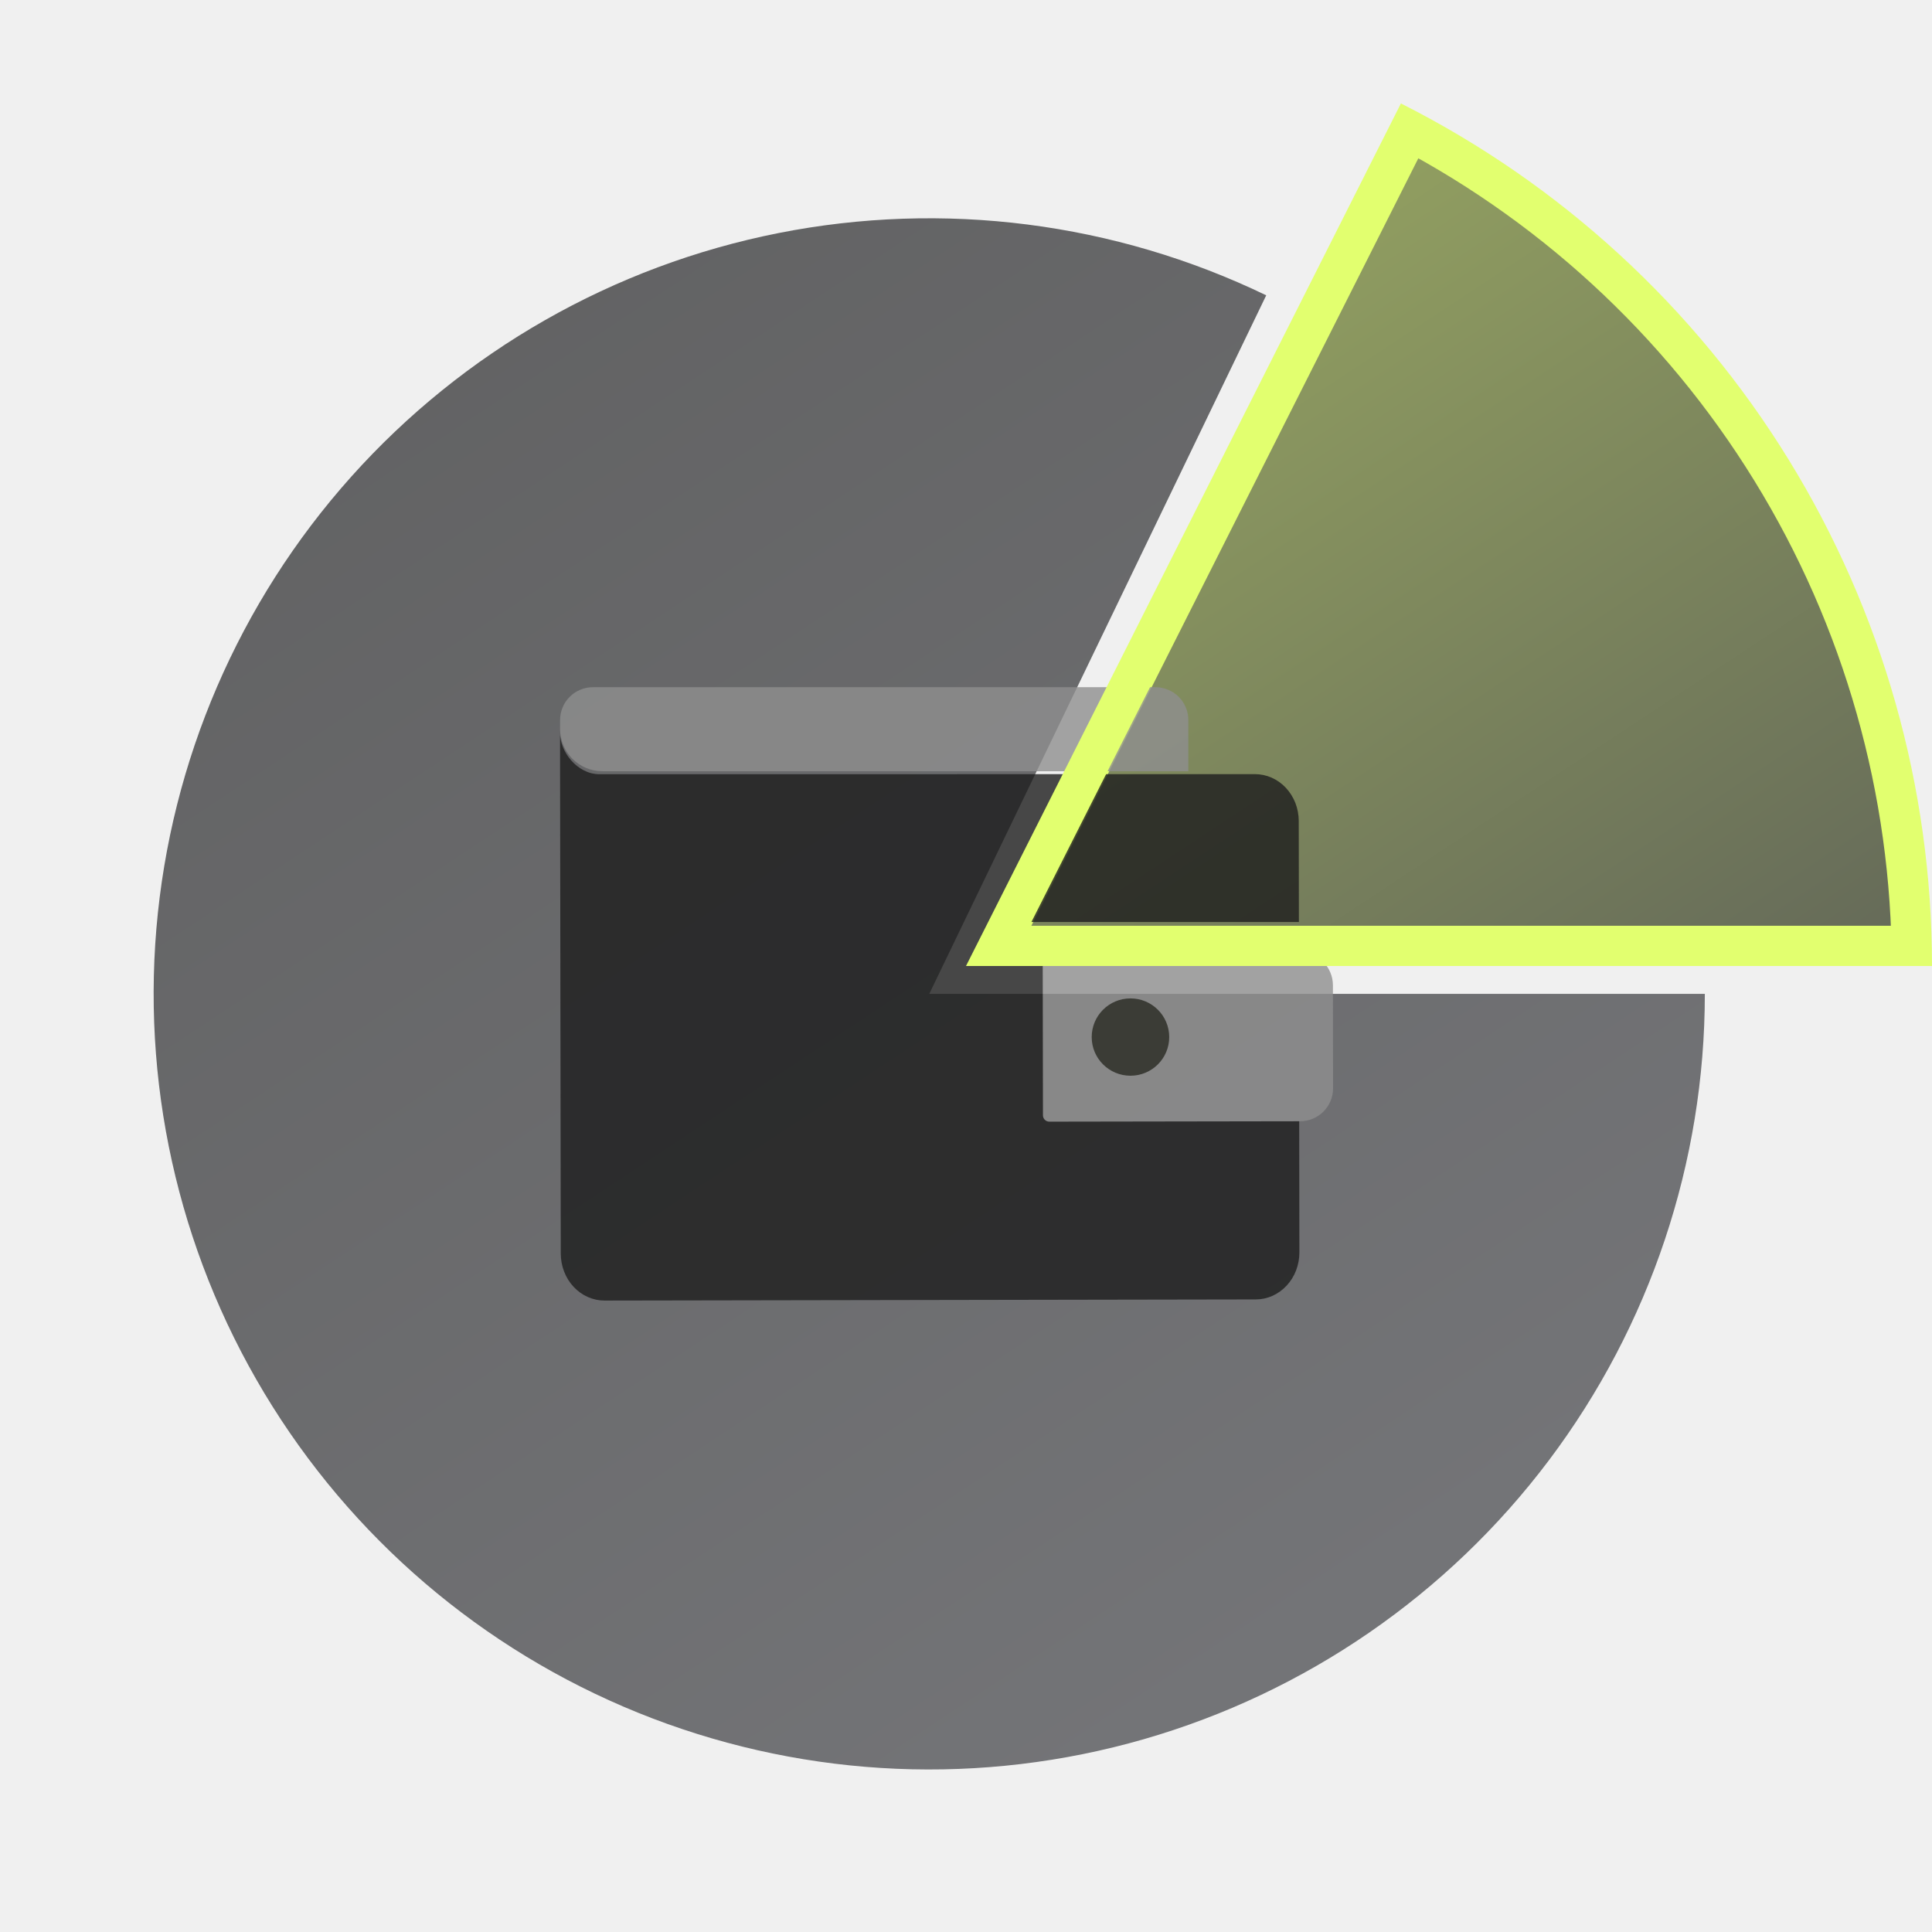
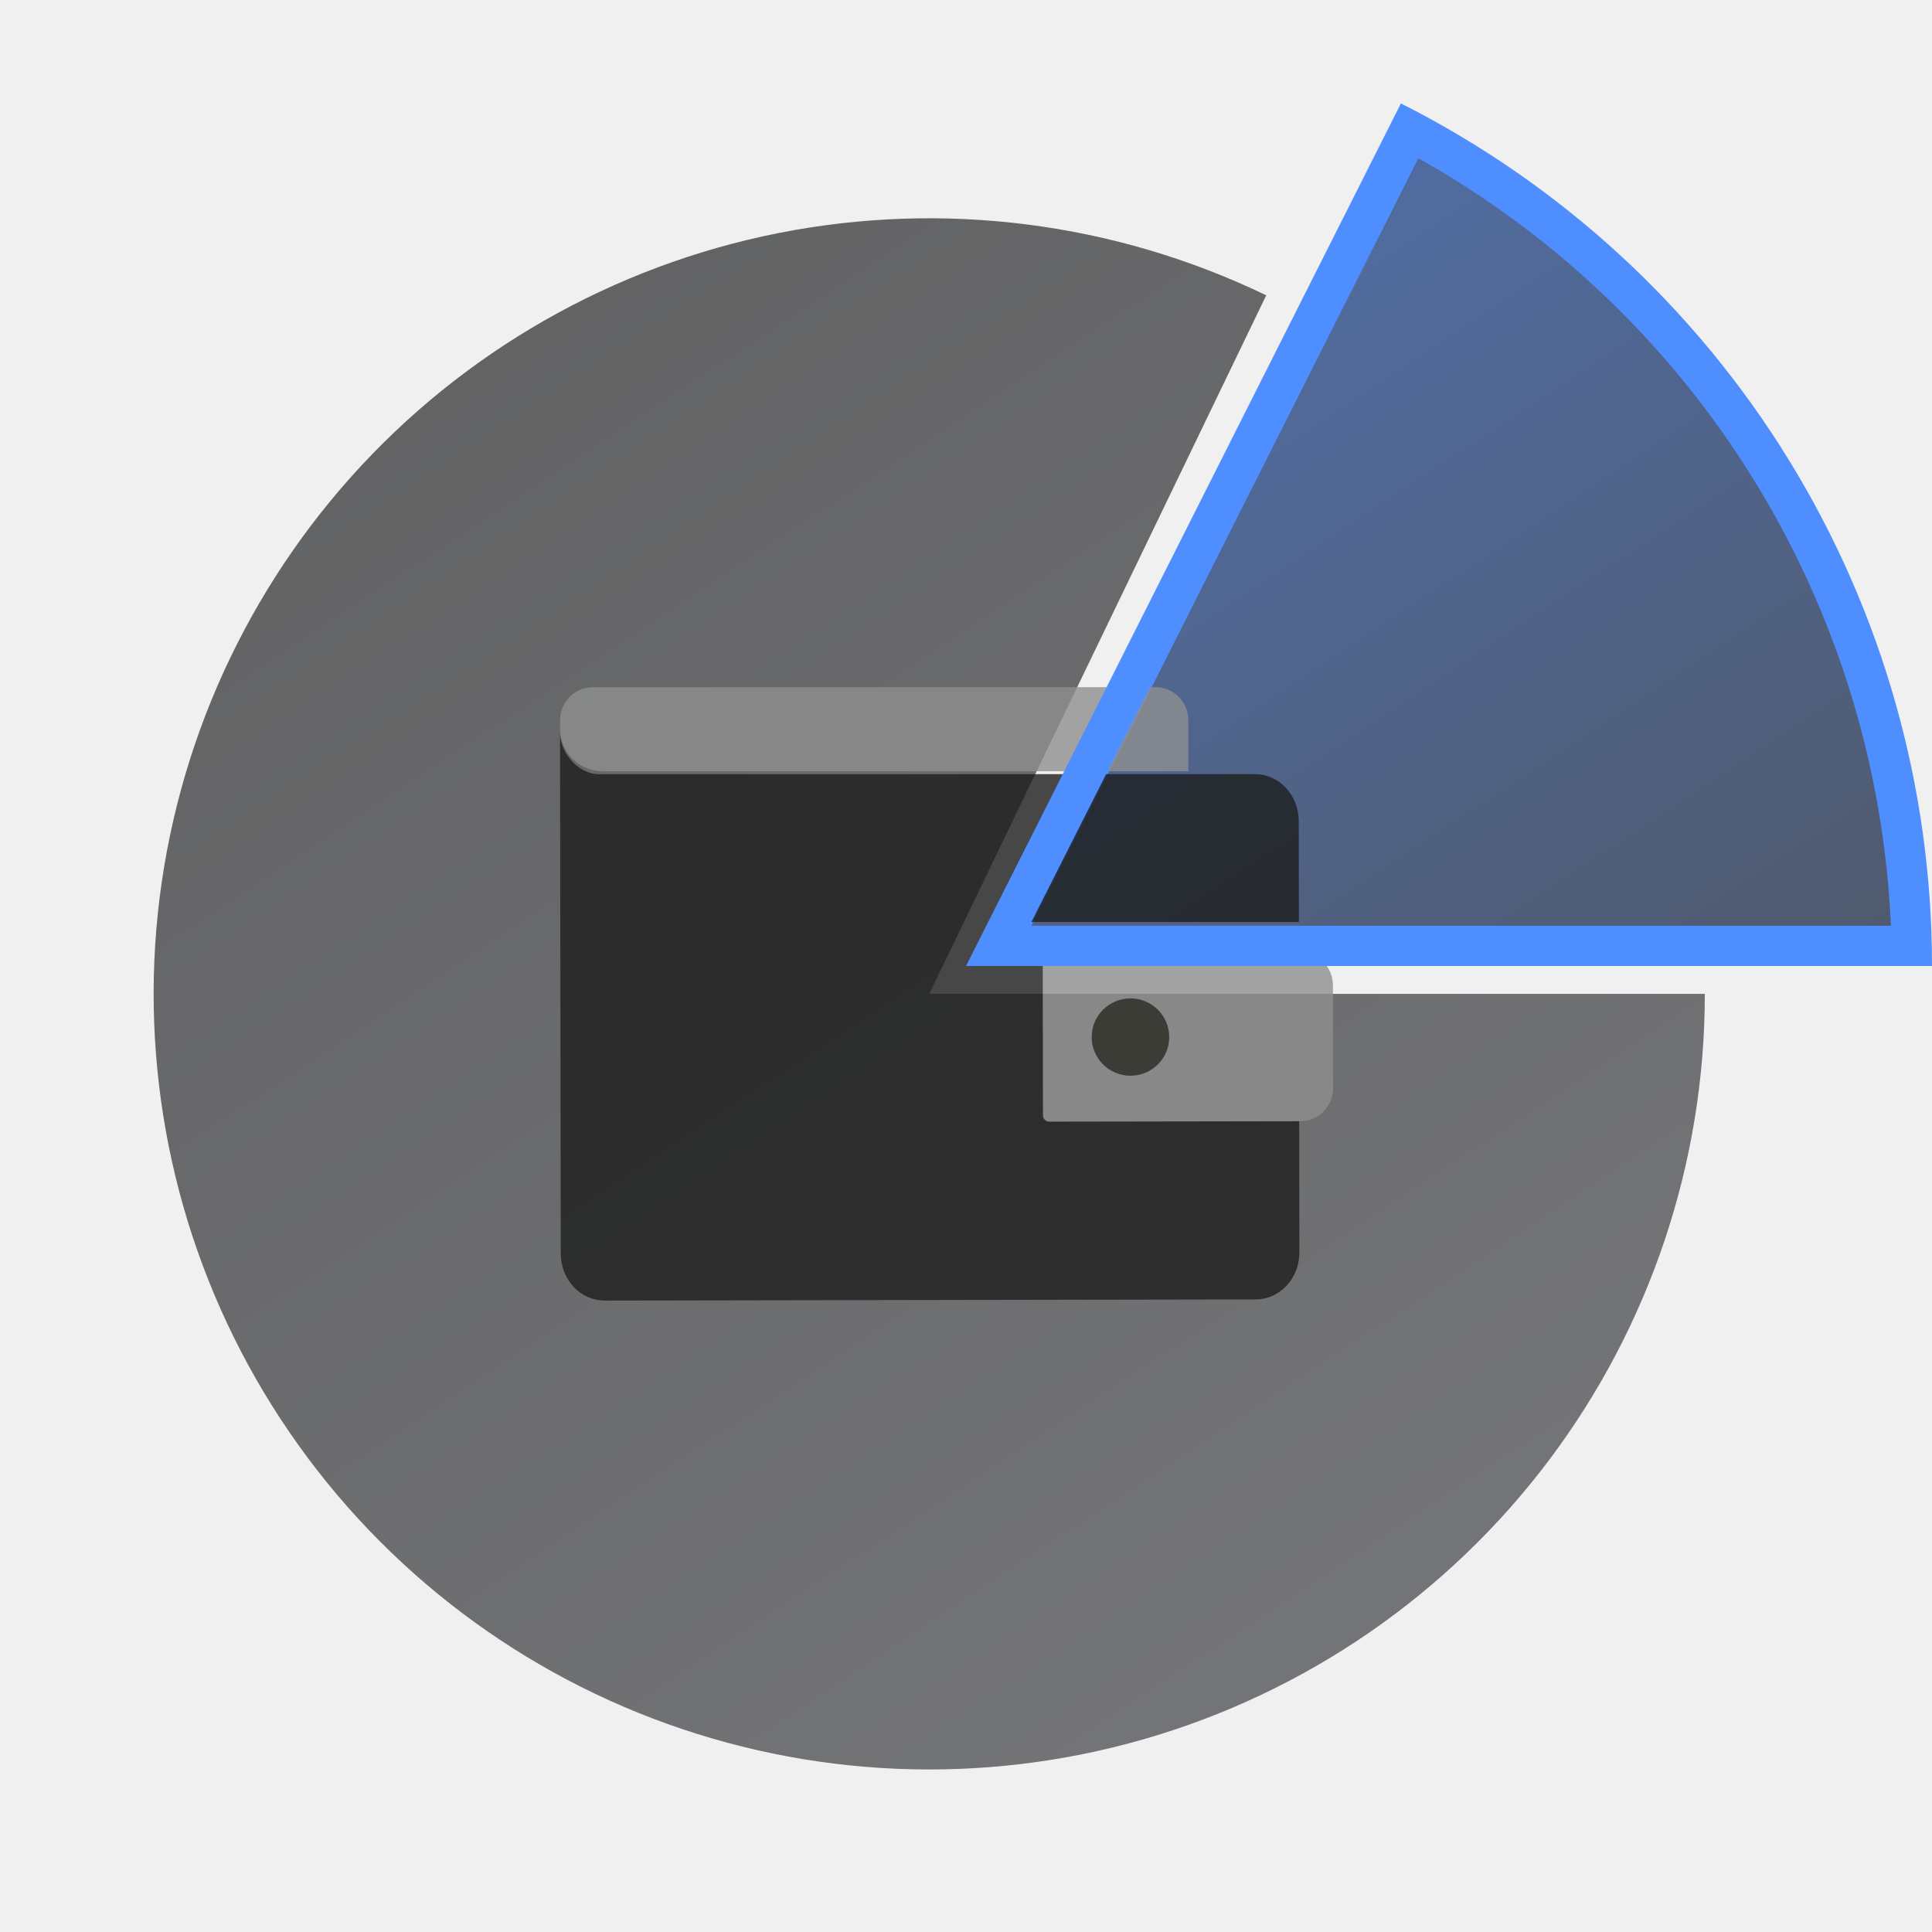
<svg xmlns="http://www.w3.org/2000/svg" width="48" height="48" viewBox="0 0 48 48" fill="none">
  <path d="M42.356 24.693C42.356 28.873 40.996 32.941 38.482 36.281C35.968 39.621 32.436 42.053 28.418 43.21C24.401 44.367 20.116 44.185 16.21 42.693C12.305 41.201 8.991 38.48 6.768 34.939C4.544 31.398 3.533 27.231 3.886 23.065C4.24 18.899 5.938 14.961 8.725 11.845C11.513 8.729 15.238 6.604 19.339 5.791C23.44 4.978 27.694 5.521 31.459 7.337L23.087 24.693H42.356Z" fill="url(#paint0_linear_68_937)" fill-opacity="0.78" />
  <g opacity="0.8">
    <path d="M15.021 32.312L31.198 32.284C31.341 32.284 31.482 32.254 31.614 32.195C31.745 32.136 31.865 32.05 31.966 31.941C32.067 31.833 32.147 31.704 32.201 31.563C32.255 31.421 32.283 31.27 32.283 31.116L32.267 20.397C32.267 20.244 32.238 20.092 32.184 19.951C32.129 19.809 32.048 19.681 31.947 19.573C31.846 19.465 31.726 19.379 31.594 19.321C31.462 19.263 31.321 19.233 31.178 19.233L14.893 19.235C14.338 19.235 13.895 18.666 13.915 18.177V19.263L13.932 31.148C13.933 31.301 13.961 31.453 14.016 31.594C14.071 31.736 14.151 31.864 14.252 31.972C14.353 32.08 14.473 32.166 14.605 32.224C14.737 32.283 14.878 32.312 15.021 32.312Z" fill="#1D1D1D" />
    <path d="M26.062 23.671L32.296 23.66C32.513 23.66 32.721 23.746 32.875 23.898C33.029 24.051 33.115 24.259 33.116 24.475L33.12 27.04C33.12 27.256 33.034 27.463 32.881 27.617C32.728 27.77 32.52 27.856 32.303 27.857L26.069 27.867C26.027 27.867 25.987 27.85 25.958 27.821C25.929 27.792 25.912 27.752 25.912 27.711L25.906 23.827C25.906 23.785 25.922 23.746 25.951 23.716C25.981 23.687 26.02 23.671 26.062 23.671Z" fill="#8E8E8E" />
    <path d="M28.086 26.726C28.618 26.726 29.049 26.296 29.049 25.766C29.049 25.235 28.618 24.805 28.086 24.805C27.554 24.805 27.123 25.235 27.123 25.766C27.123 26.296 27.554 26.726 28.086 26.726Z" fill="#2E2F28" />
    <path d="M14.733 17.073H28.706C28.923 17.073 29.131 17.159 29.285 17.312C29.438 17.465 29.524 17.672 29.524 17.889V19.161H14.966C14.687 19.161 14.42 19.05 14.223 18.854C14.025 18.657 13.915 18.39 13.915 18.112V17.889C13.915 17.672 14.001 17.465 14.154 17.312C14.308 17.159 14.516 17.073 14.733 17.073Z" fill="#8E8E8E" />
  </g>
  <mask id="path-6-inside-1_68_937" fill="white">
    <path d="M48 24C48 19.557 46.767 15.2 44.437 11.417C42.107 7.633 38.773 4.57 34.805 2.57L24 24L48 24Z" />
  </mask>
-   <path d="M48 24C48 19.557 46.767 15.2 44.437 11.417C42.107 7.633 38.773 4.57 34.805 2.57L24 24L48 24Z" fill="url(#paint1_linear_68_937)" stroke="#E2FF6F" stroke-width="2" mask="url(#path-6-inside-1_68_937)" />
+   <path d="M48 24C48 19.557 46.767 15.2 44.437 11.417C42.107 7.633 38.773 4.57 34.805 2.57L24 24L48 24Z" fill="url(#paint1_linear_68_937)" stroke="#4F8EFF" stroke-width="2" mask="url(#path-6-inside-1_68_937)" />
  <mask id="mask0_68_937" style="mask-type:alpha" maskUnits="userSpaceOnUse" x="25" y="3" width="22" height="21">
    <path d="M46.967 23.007C46.967 18.564 45.394 15.037 43.064 11.254C40.734 7.47 39.18 5.933 35.212 3.932L25.625 22.907L36.696 22.906L46.967 23.007Z" fill="url(#paint2_linear_68_937)" />
  </mask>
  <g mask="url(#mask0_68_937)">
    <g opacity="0.8">
      <path d="M15.021 32.312L31.198 32.284C31.341 32.284 31.482 32.254 31.614 32.195C31.745 32.136 31.865 32.05 31.966 31.942C32.067 31.833 32.147 31.704 32.201 31.563C32.255 31.421 32.283 31.27 32.283 31.116L32.267 20.397C32.267 20.244 32.238 20.092 32.184 19.951C32.129 19.81 32.048 19.681 31.947 19.573C31.846 19.465 31.726 19.379 31.594 19.321C31.462 19.263 31.321 19.233 31.178 19.233L14.893 19.235C14.338 19.235 13.895 18.666 13.915 18.177V19.263L13.932 31.148C13.933 31.301 13.961 31.453 14.016 31.594C14.071 31.736 14.151 31.864 14.252 31.972C14.353 32.08 14.473 32.166 14.605 32.224C14.737 32.283 14.878 32.313 15.021 32.312Z" fill="#1D1D1D" />
      <path d="M14.733 17.073H28.706C28.923 17.073 29.131 17.159 29.285 17.312C29.438 17.465 29.524 17.672 29.524 17.889V19.161H14.966C14.687 19.161 14.42 19.05 14.223 18.854C14.025 18.657 13.915 18.39 13.915 18.112V17.889C13.915 17.672 14.001 17.465 14.154 17.312C14.308 17.159 14.516 17.073 14.733 17.073Z" fill="#8E8E8E" />
    </g>
  </g>
  <defs>
    <linearGradient id="paint0_linear_68_937" x1="-8.136" y1="-6.901" x2="26.293" y2="45.257" gradientUnits="userSpaceOnUse">
      <stop stop-color="#2D2D2D" />
      <stop offset="1" stop-color="#505155" />
    </linearGradient>
    <linearGradient id="paint1_linear_68_937" x1="-14.889" y1="-15.35" x2="27.993" y2="49.613" gradientUnits="userSpaceOnUse">
-       <stop stop-color="#E2FF6F" />
+       <stop stop-color="#4F8EFF" />
      <stop offset="1" stop-color="#505155" />
    </linearGradient>
    <linearGradient id="paint2_linear_68_937" x1="19.005" y1="-2.168" x2="35.226" y2="25.327" gradientUnits="userSpaceOnUse">
-       <stop stop-color="#E2FF6F" />
+       <stop stop-color="#4F8EFF" />
      <stop offset="1" stop-color="#505155" />
    </linearGradient>
  </defs>
</svg>
